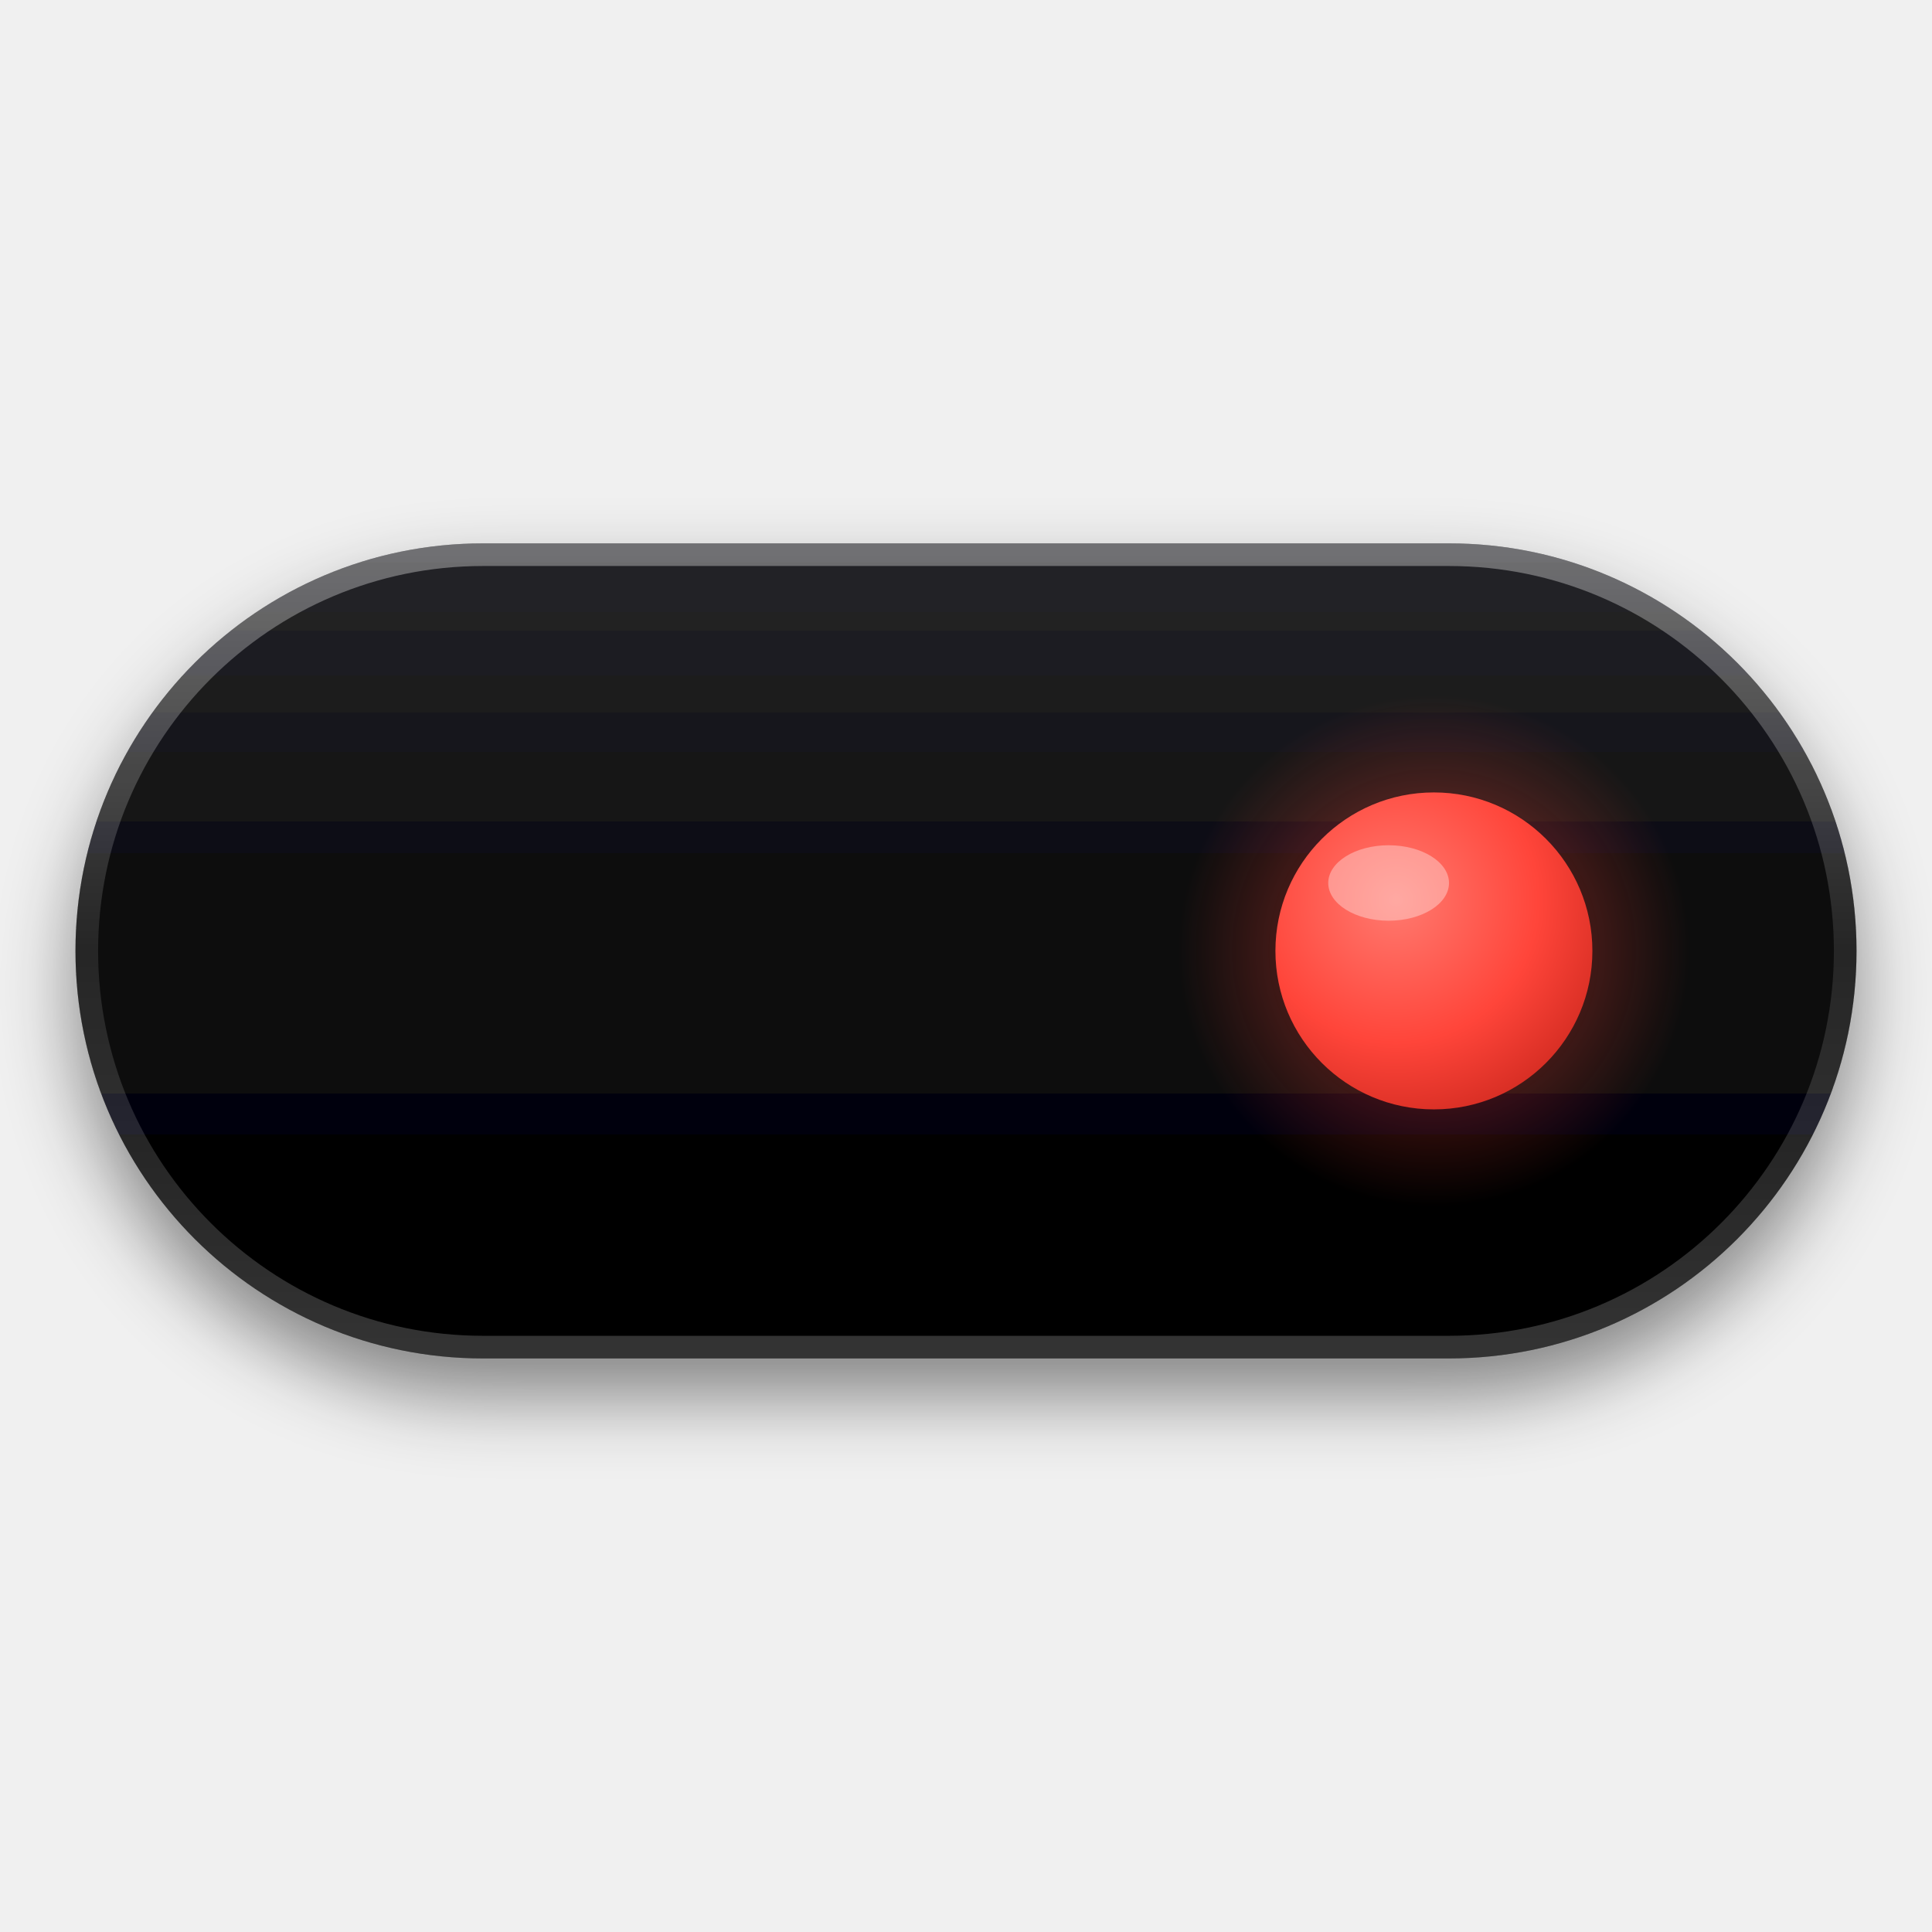
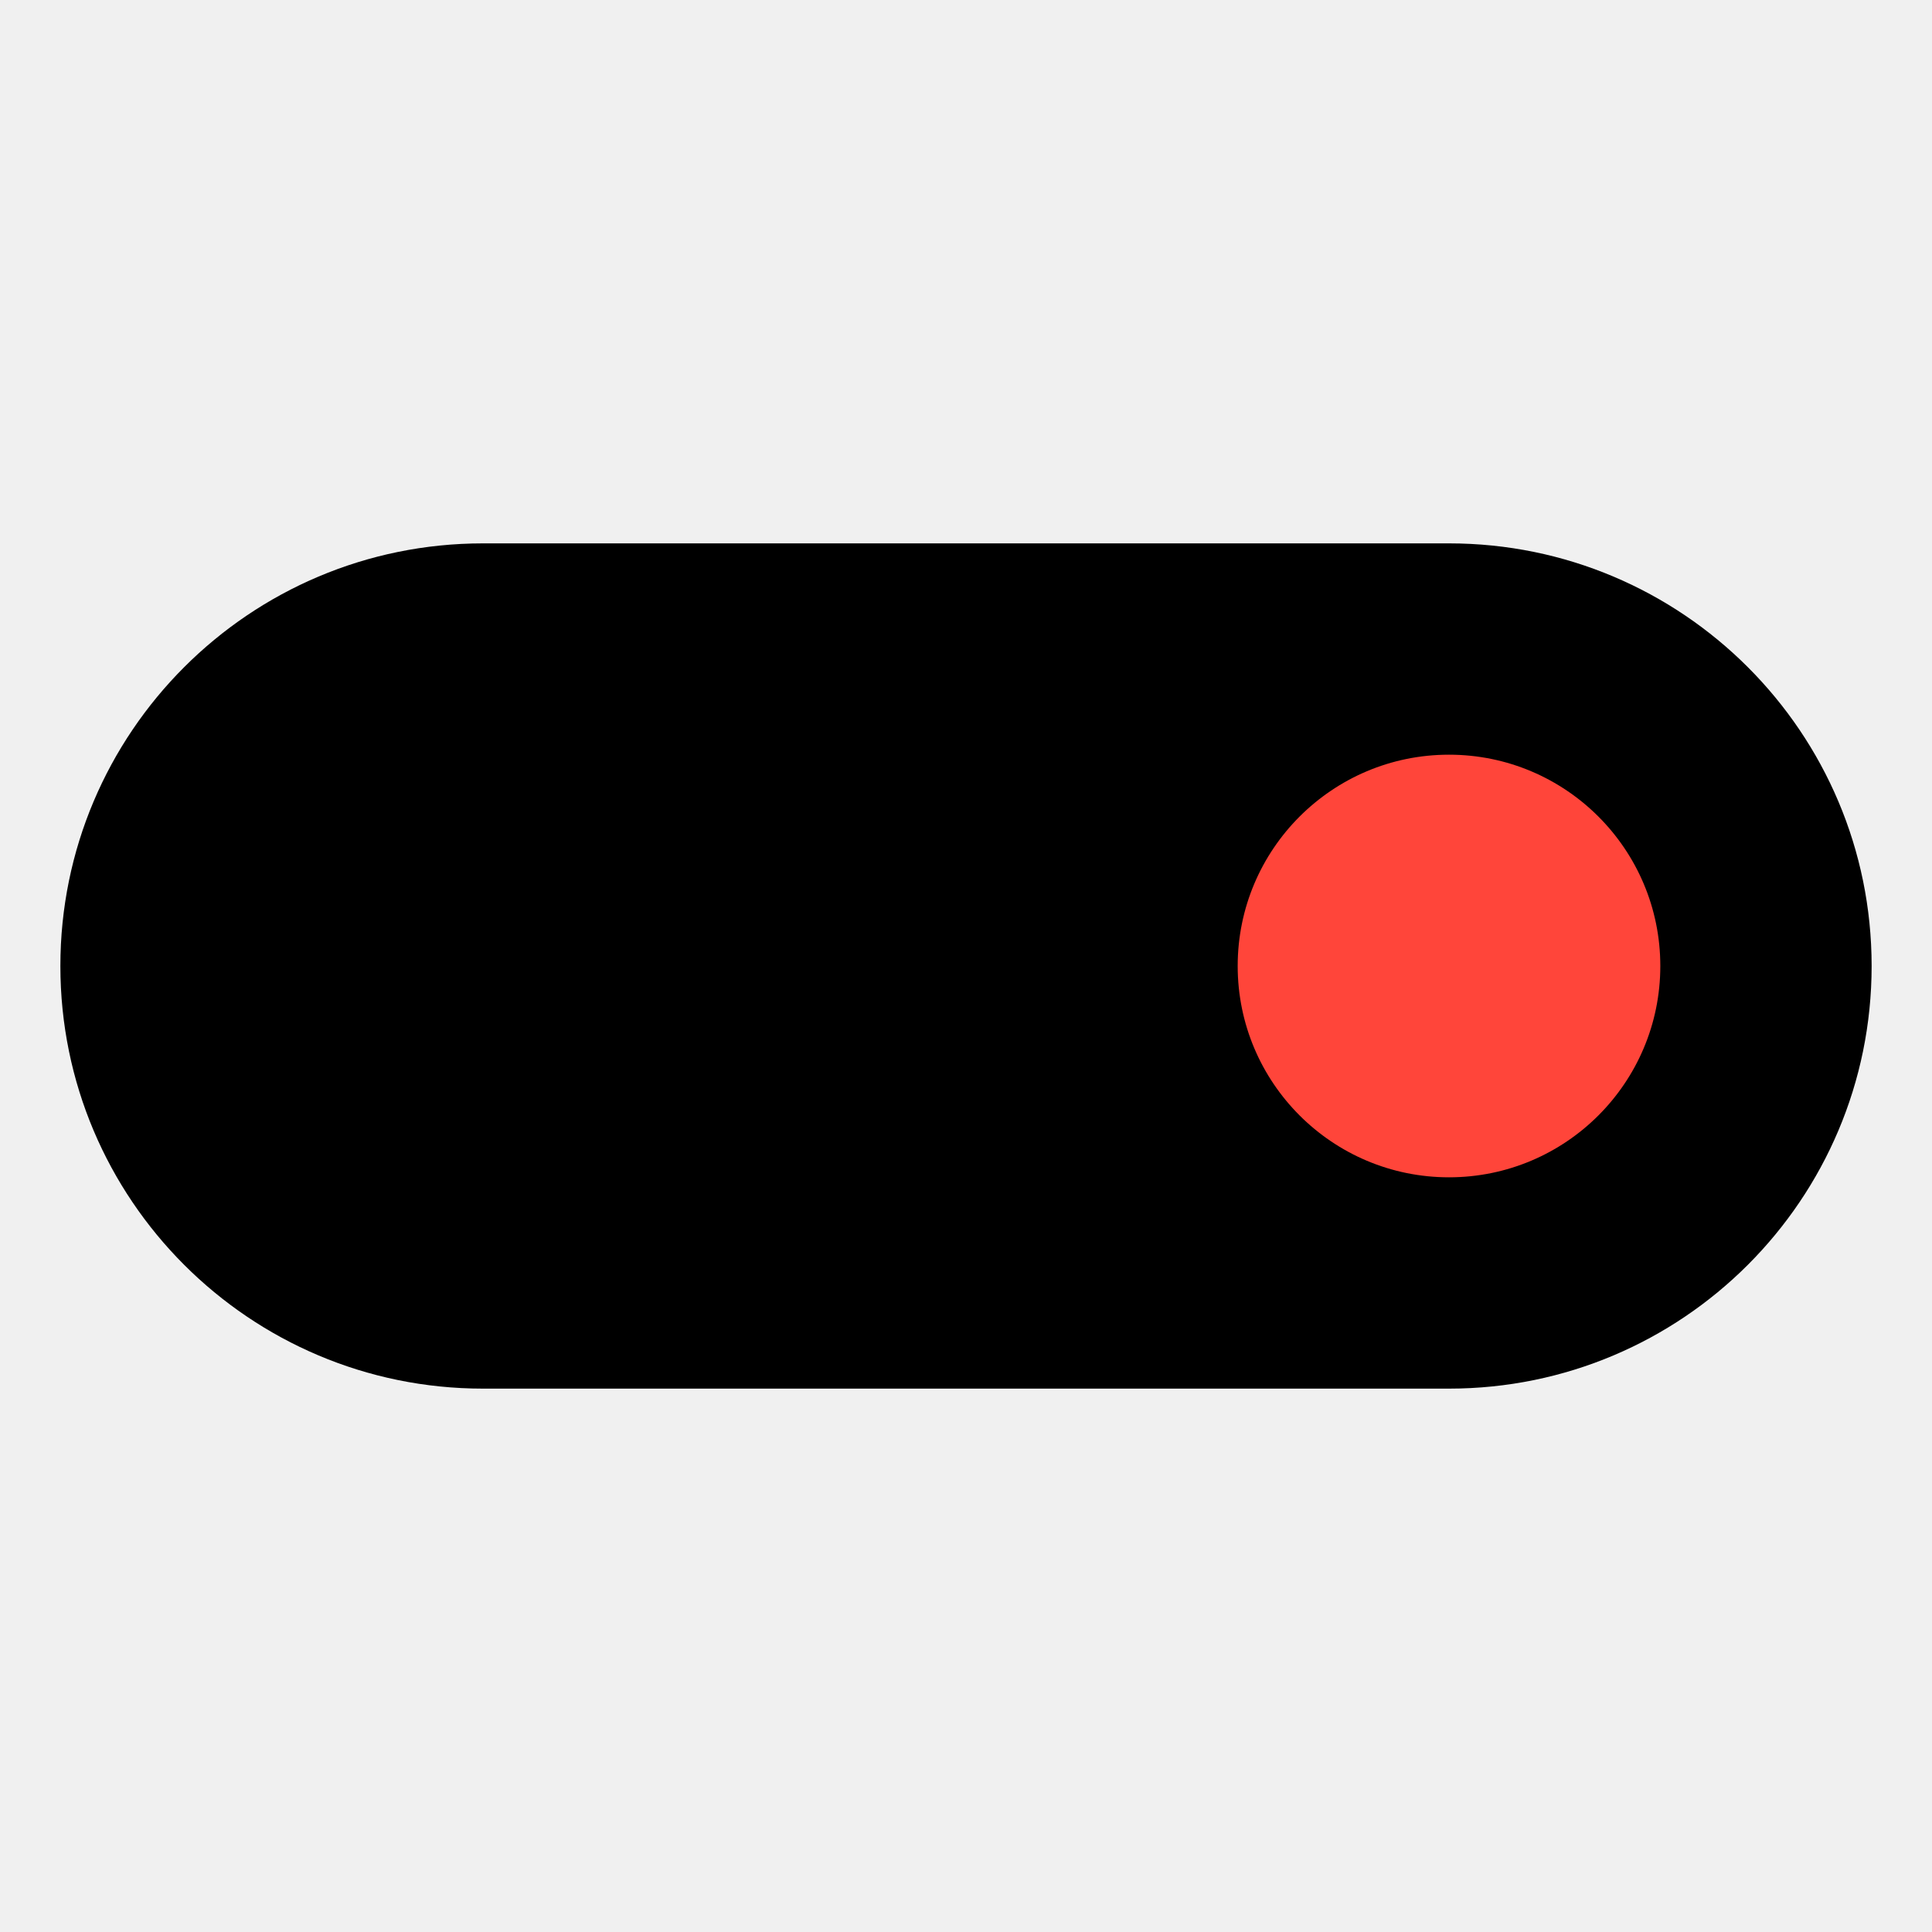
<svg xmlns="http://www.w3.org/2000/svg" width="256" height="256" viewBox="0 0 256 256">
-   <defs>
-     <linearGradient id="body" x1="0" y1="0" x2="0" y2="1">
-       <stop offset="0" stop-color="#26262A" />
-       <stop offset="0.45" stop-color="#0B0B0D" />
-       <stop offset="1" stop-color="#000000" />
-     </linearGradient>
-     <linearGradient id="rim" x1="0" y1="0" x2="0" y2="1">
-       <stop offset="0" stop-color="#FFFFFF" stop-opacity="0.34" />
-       <stop offset="0.5" stop-color="#FFFFFF" stop-opacity="0.10" />
-       <stop offset="1" stop-color="#FFFFFF" stop-opacity="0.20" />
-     </linearGradient>
-     <radialGradient id="dot" cx="0.38" cy="0.34" r="0.75">
-       <stop offset="0" stop-color="#FF7A70" />
-       <stop offset="0.6" stop-color="#FF453A" />
-       <stop offset="1" stop-color="#D12A20" />
-     </radialGradient>
-     <radialGradient id="glow" cx="0.5" cy="0.5" r="0.5">
-       <stop offset="0" stop-color="#FF453A" stop-opacity="0.55" />
-       <stop offset="1" stop-color="#FF453A" stop-opacity="0" />
-     </radialGradient>
-     <filter id="shadow" x="-20%" y="-40%" width="140%" height="190%">
-       <feGaussianBlur in="SourceAlpha" stdDeviation="5" />
-       <feOffset dy="5" />
-       <feComponentTransfer>
-         <feFuncA type="linear" slope="0.45" />
-       </feComponentTransfer>
-       <feMerge>
-         <feMergeNode />
-         <feMergeNode in="SourceGraphic" />
-       </feMerge>
-     </filter>
-   </defs>
-   <g filter="url(#shadow)">
-     <rect x="10" y="72" width="236" height="108" rx="54" fill="url(#body)" />
-   </g>
-   <rect x="11.5" y="73.5" width="233" height="105" rx="52.5" fill="none" stroke="url(#rim)" stroke-width="3" />
-   <circle cx="190" cy="126" r="34" fill="url(#glow)" />
-   <circle cx="190" cy="126" r="21" fill="url(#dot)" />
-   <ellipse cx="184" cy="117" rx="8" ry="5" fill="#FFFFFF" opacity="0.35" />
+   <rect x="8" y="72" width="240" height="112" rx="56" fill="#000000" />
+   <circle cx="192" cy="128" r="28" fill="#FF453A" />
</svg>
